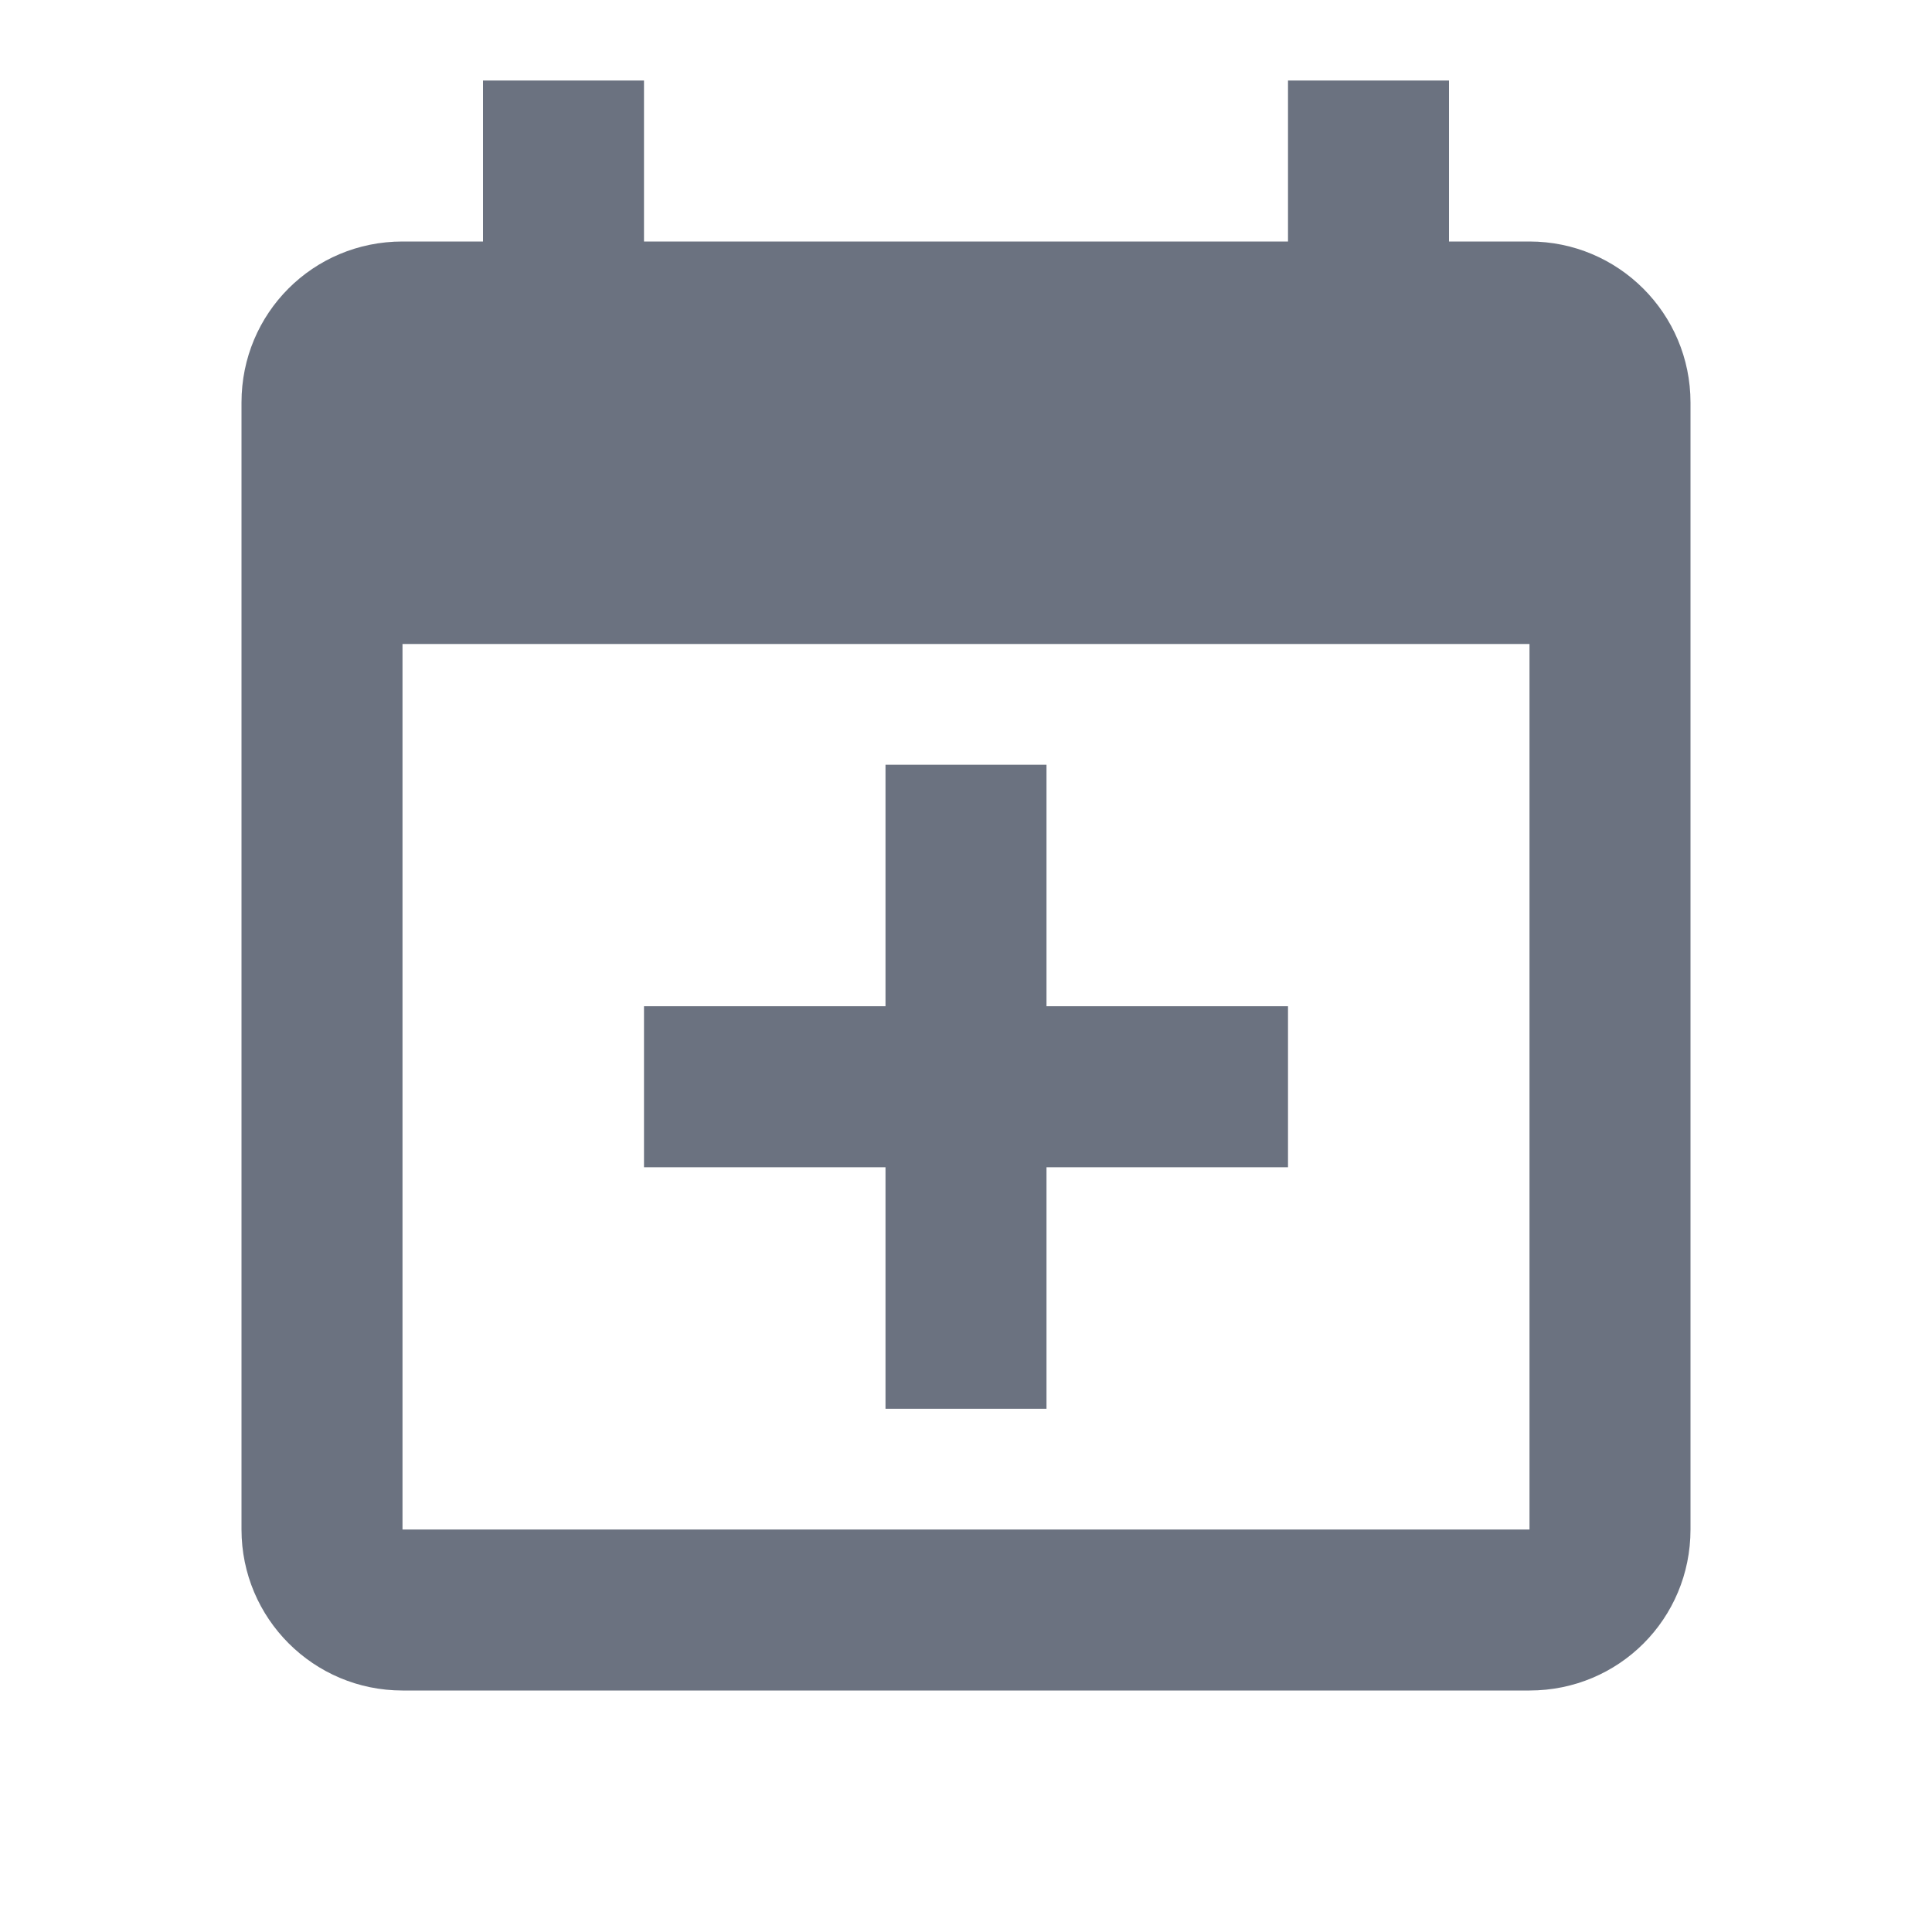
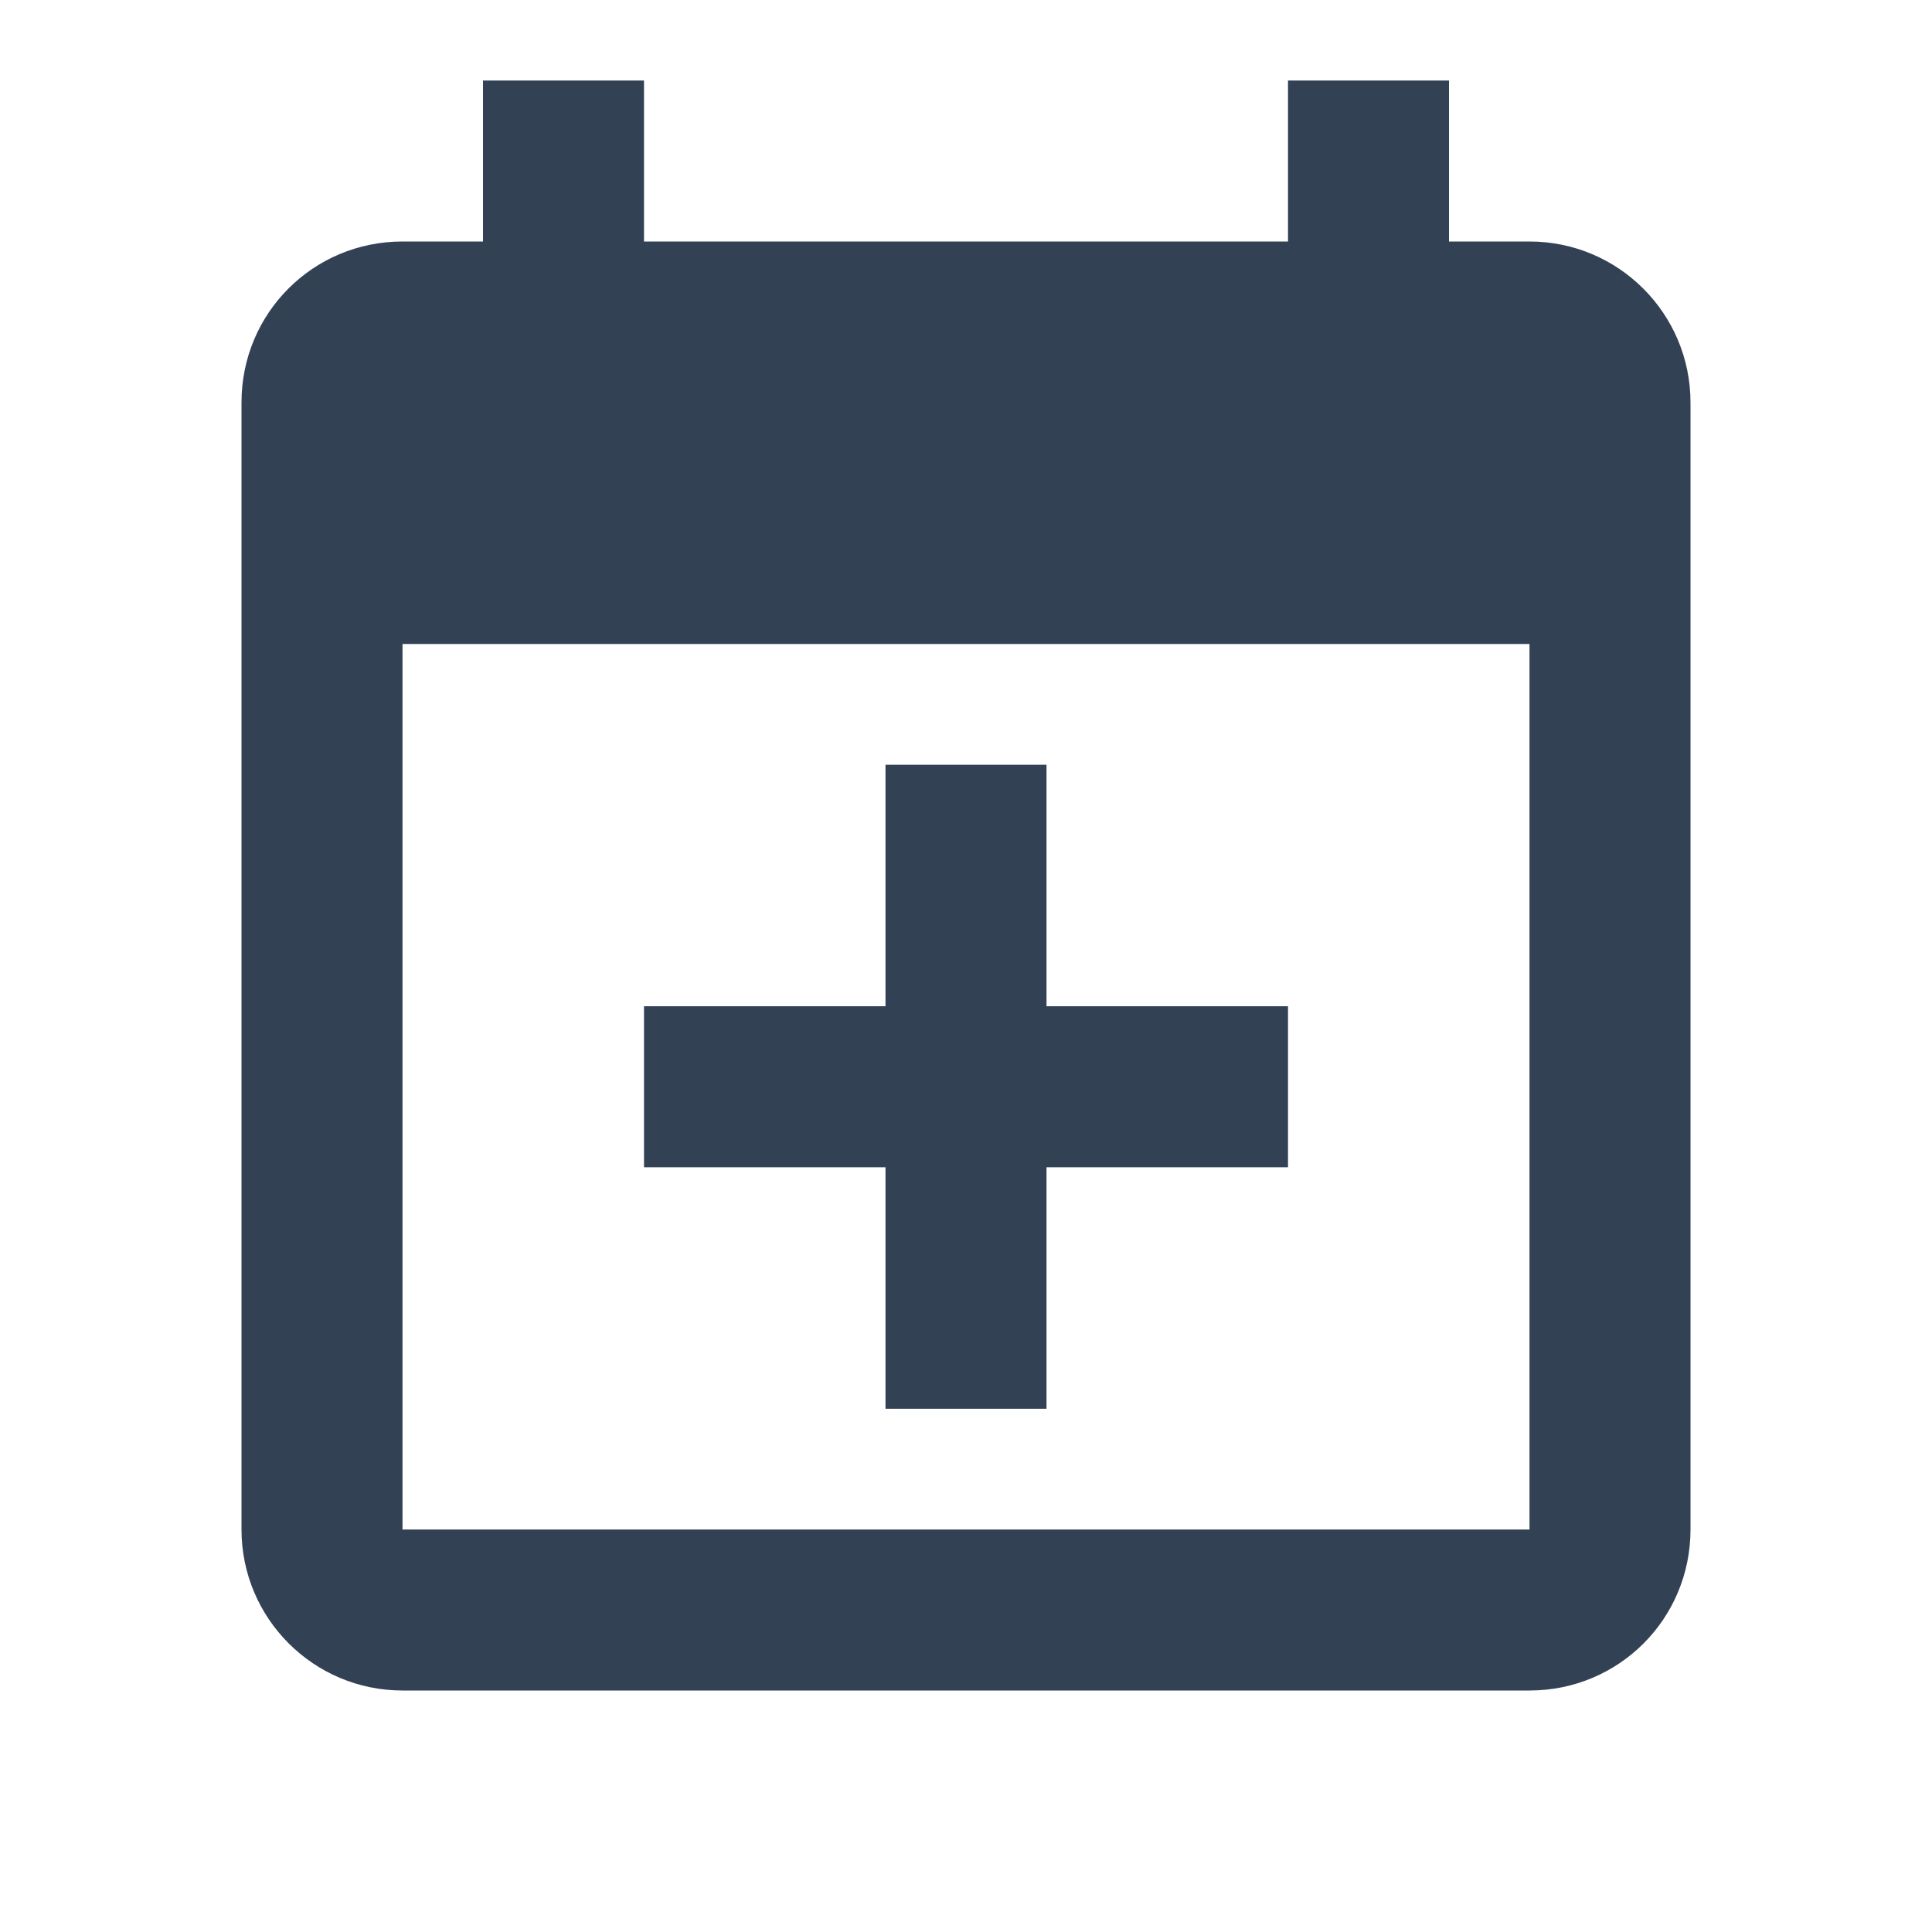
<svg xmlns="http://www.w3.org/2000/svg" width="1em" height="1em" viewBox="0 0 24 24">
-   <path fill="#6b7280" d="M19 19V8H5v11h14M16 1h2v2h1a2 2 0 0 1 2 2v14c0 1.11-.89 2-2 2H5a2 2 0 0 1-2-2V5c0-1.11.89-2 2-2h1V1h2v2h8V1m-5 8.5h2v3h3v2h-3v3h-2v-3H8v-2h3v-3Z" />
+   <path fill="#334155" d="M19 19V8H5v11h14M16 1h2v2h1a2 2 0 0 1 2 2v14c0 1.11-.89 2-2 2H5a2 2 0 0 1-2-2V5c0-1.11.89-2 2-2h1V1h2v2h8V1m-5 8.5h2v3h3v2h-3v3h-2v-3H8v-2h3v-3Z" />
</svg>
